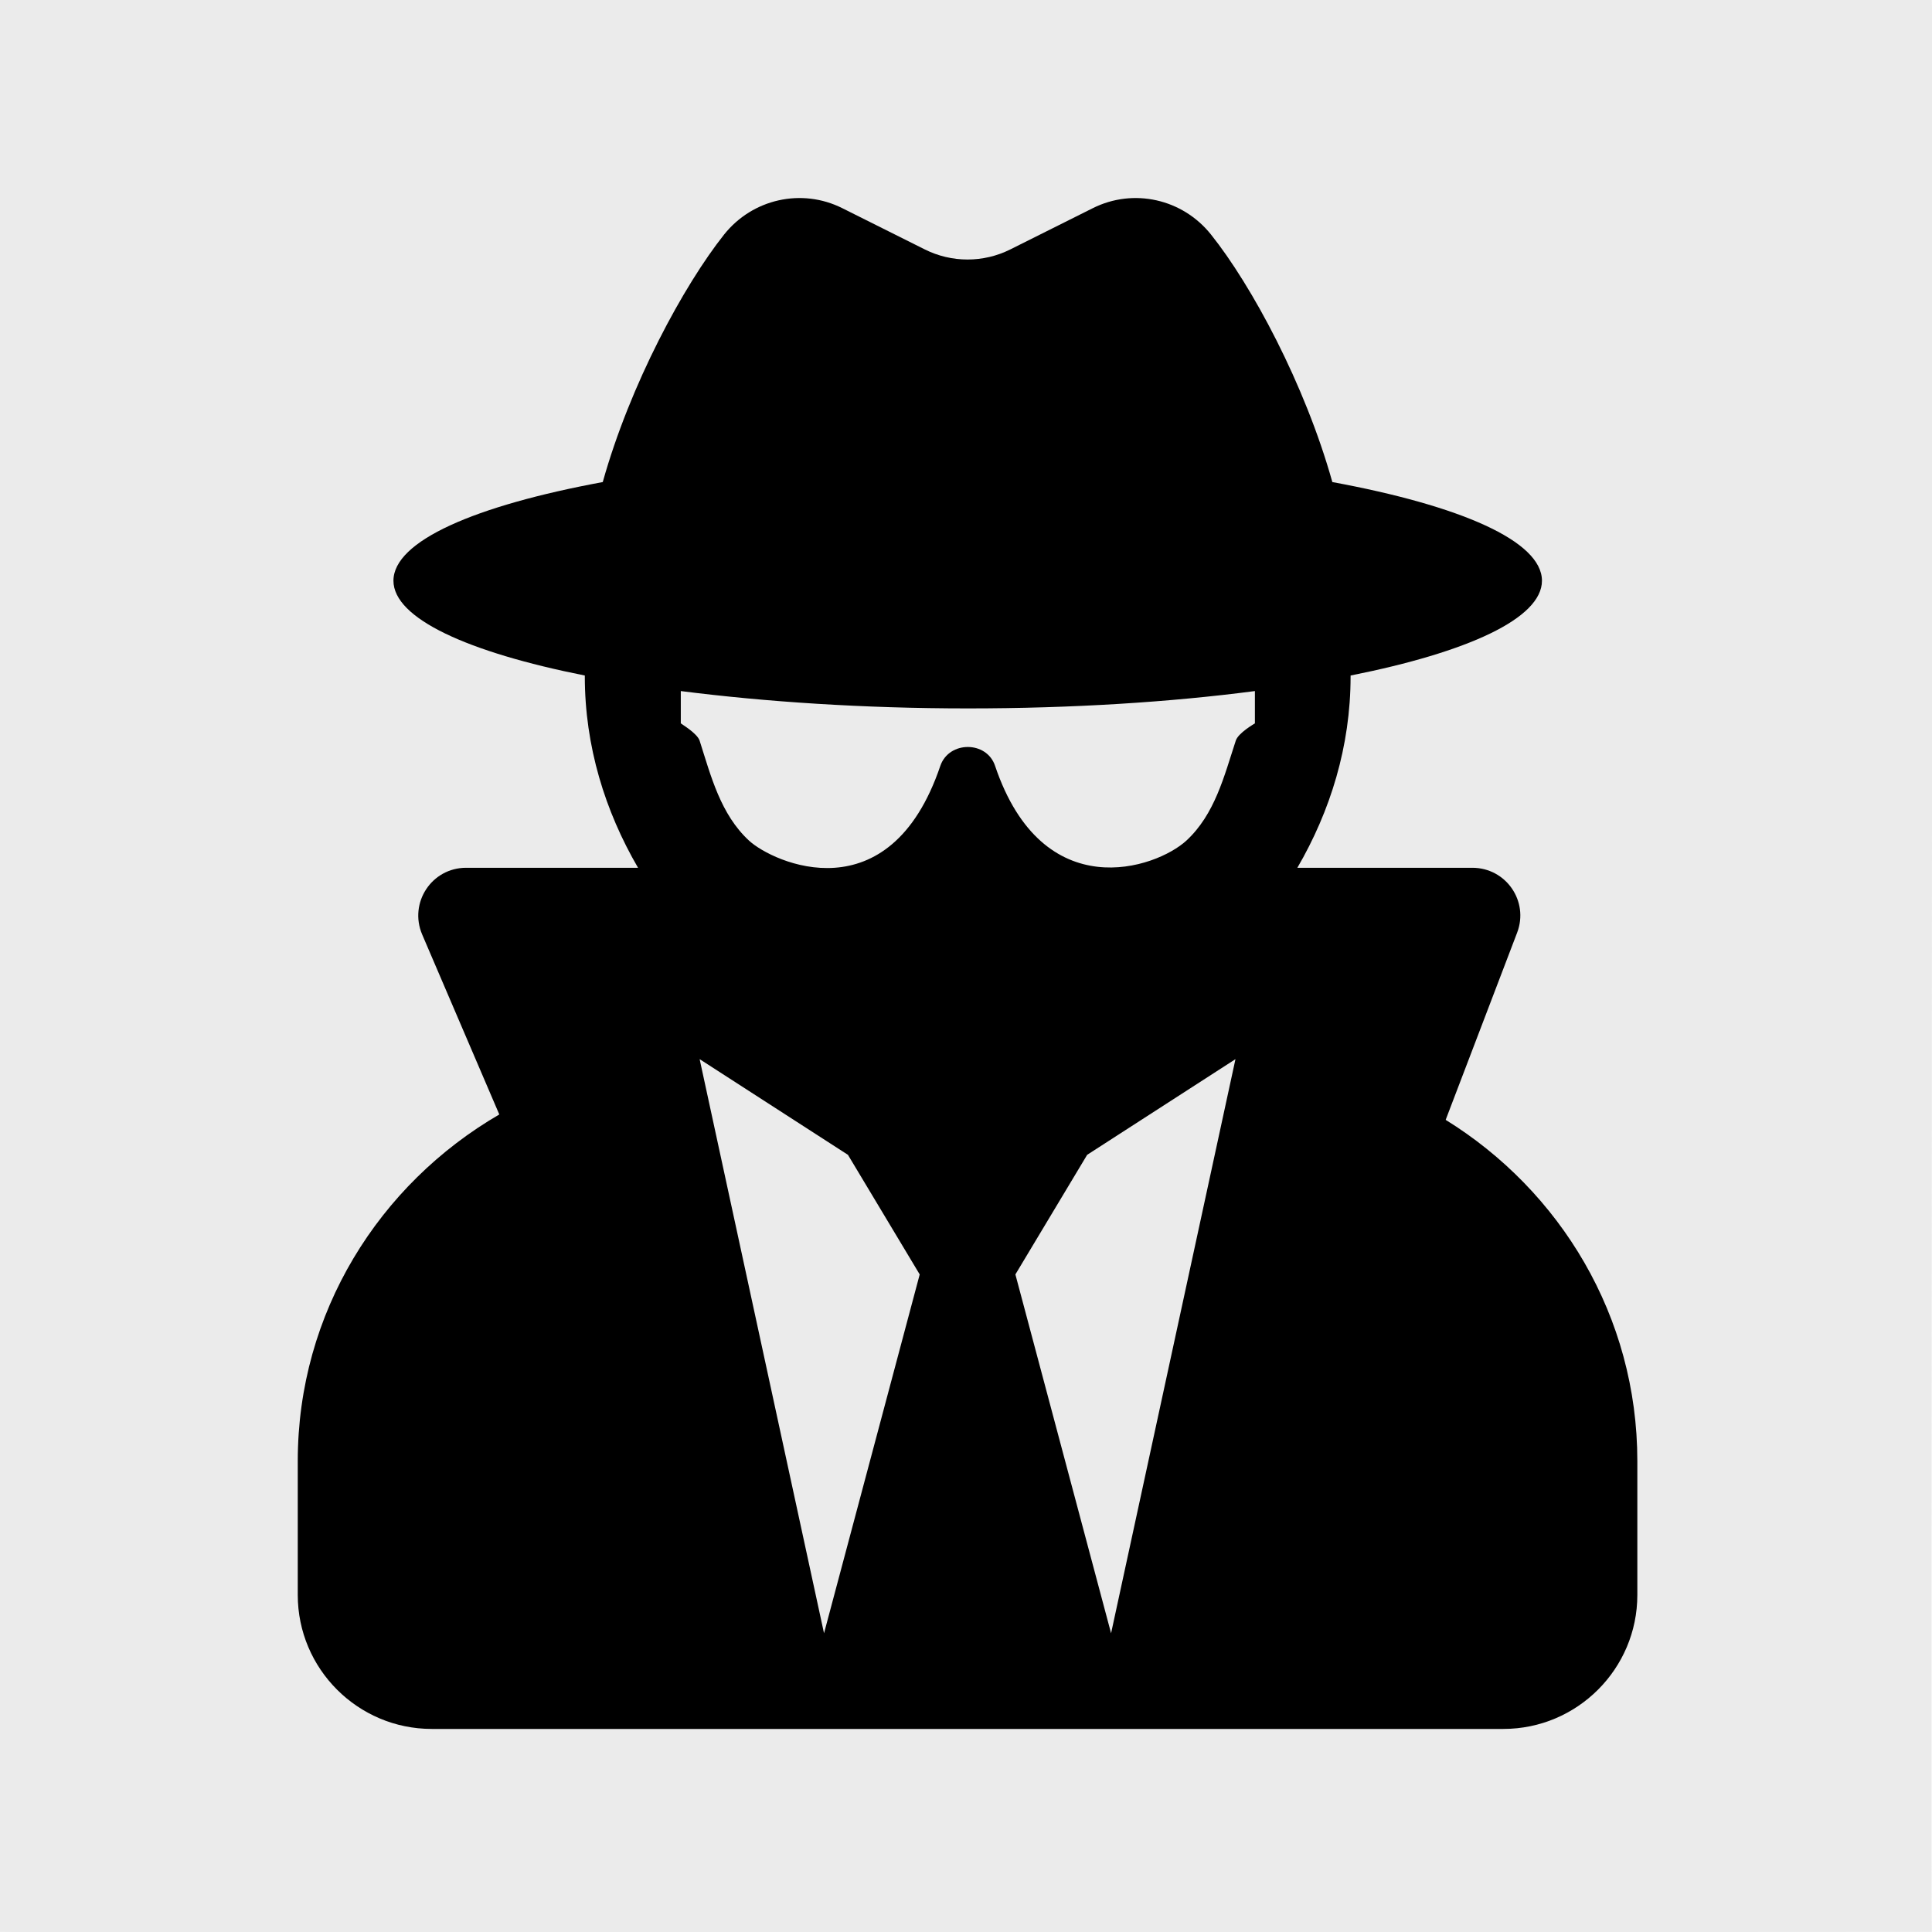
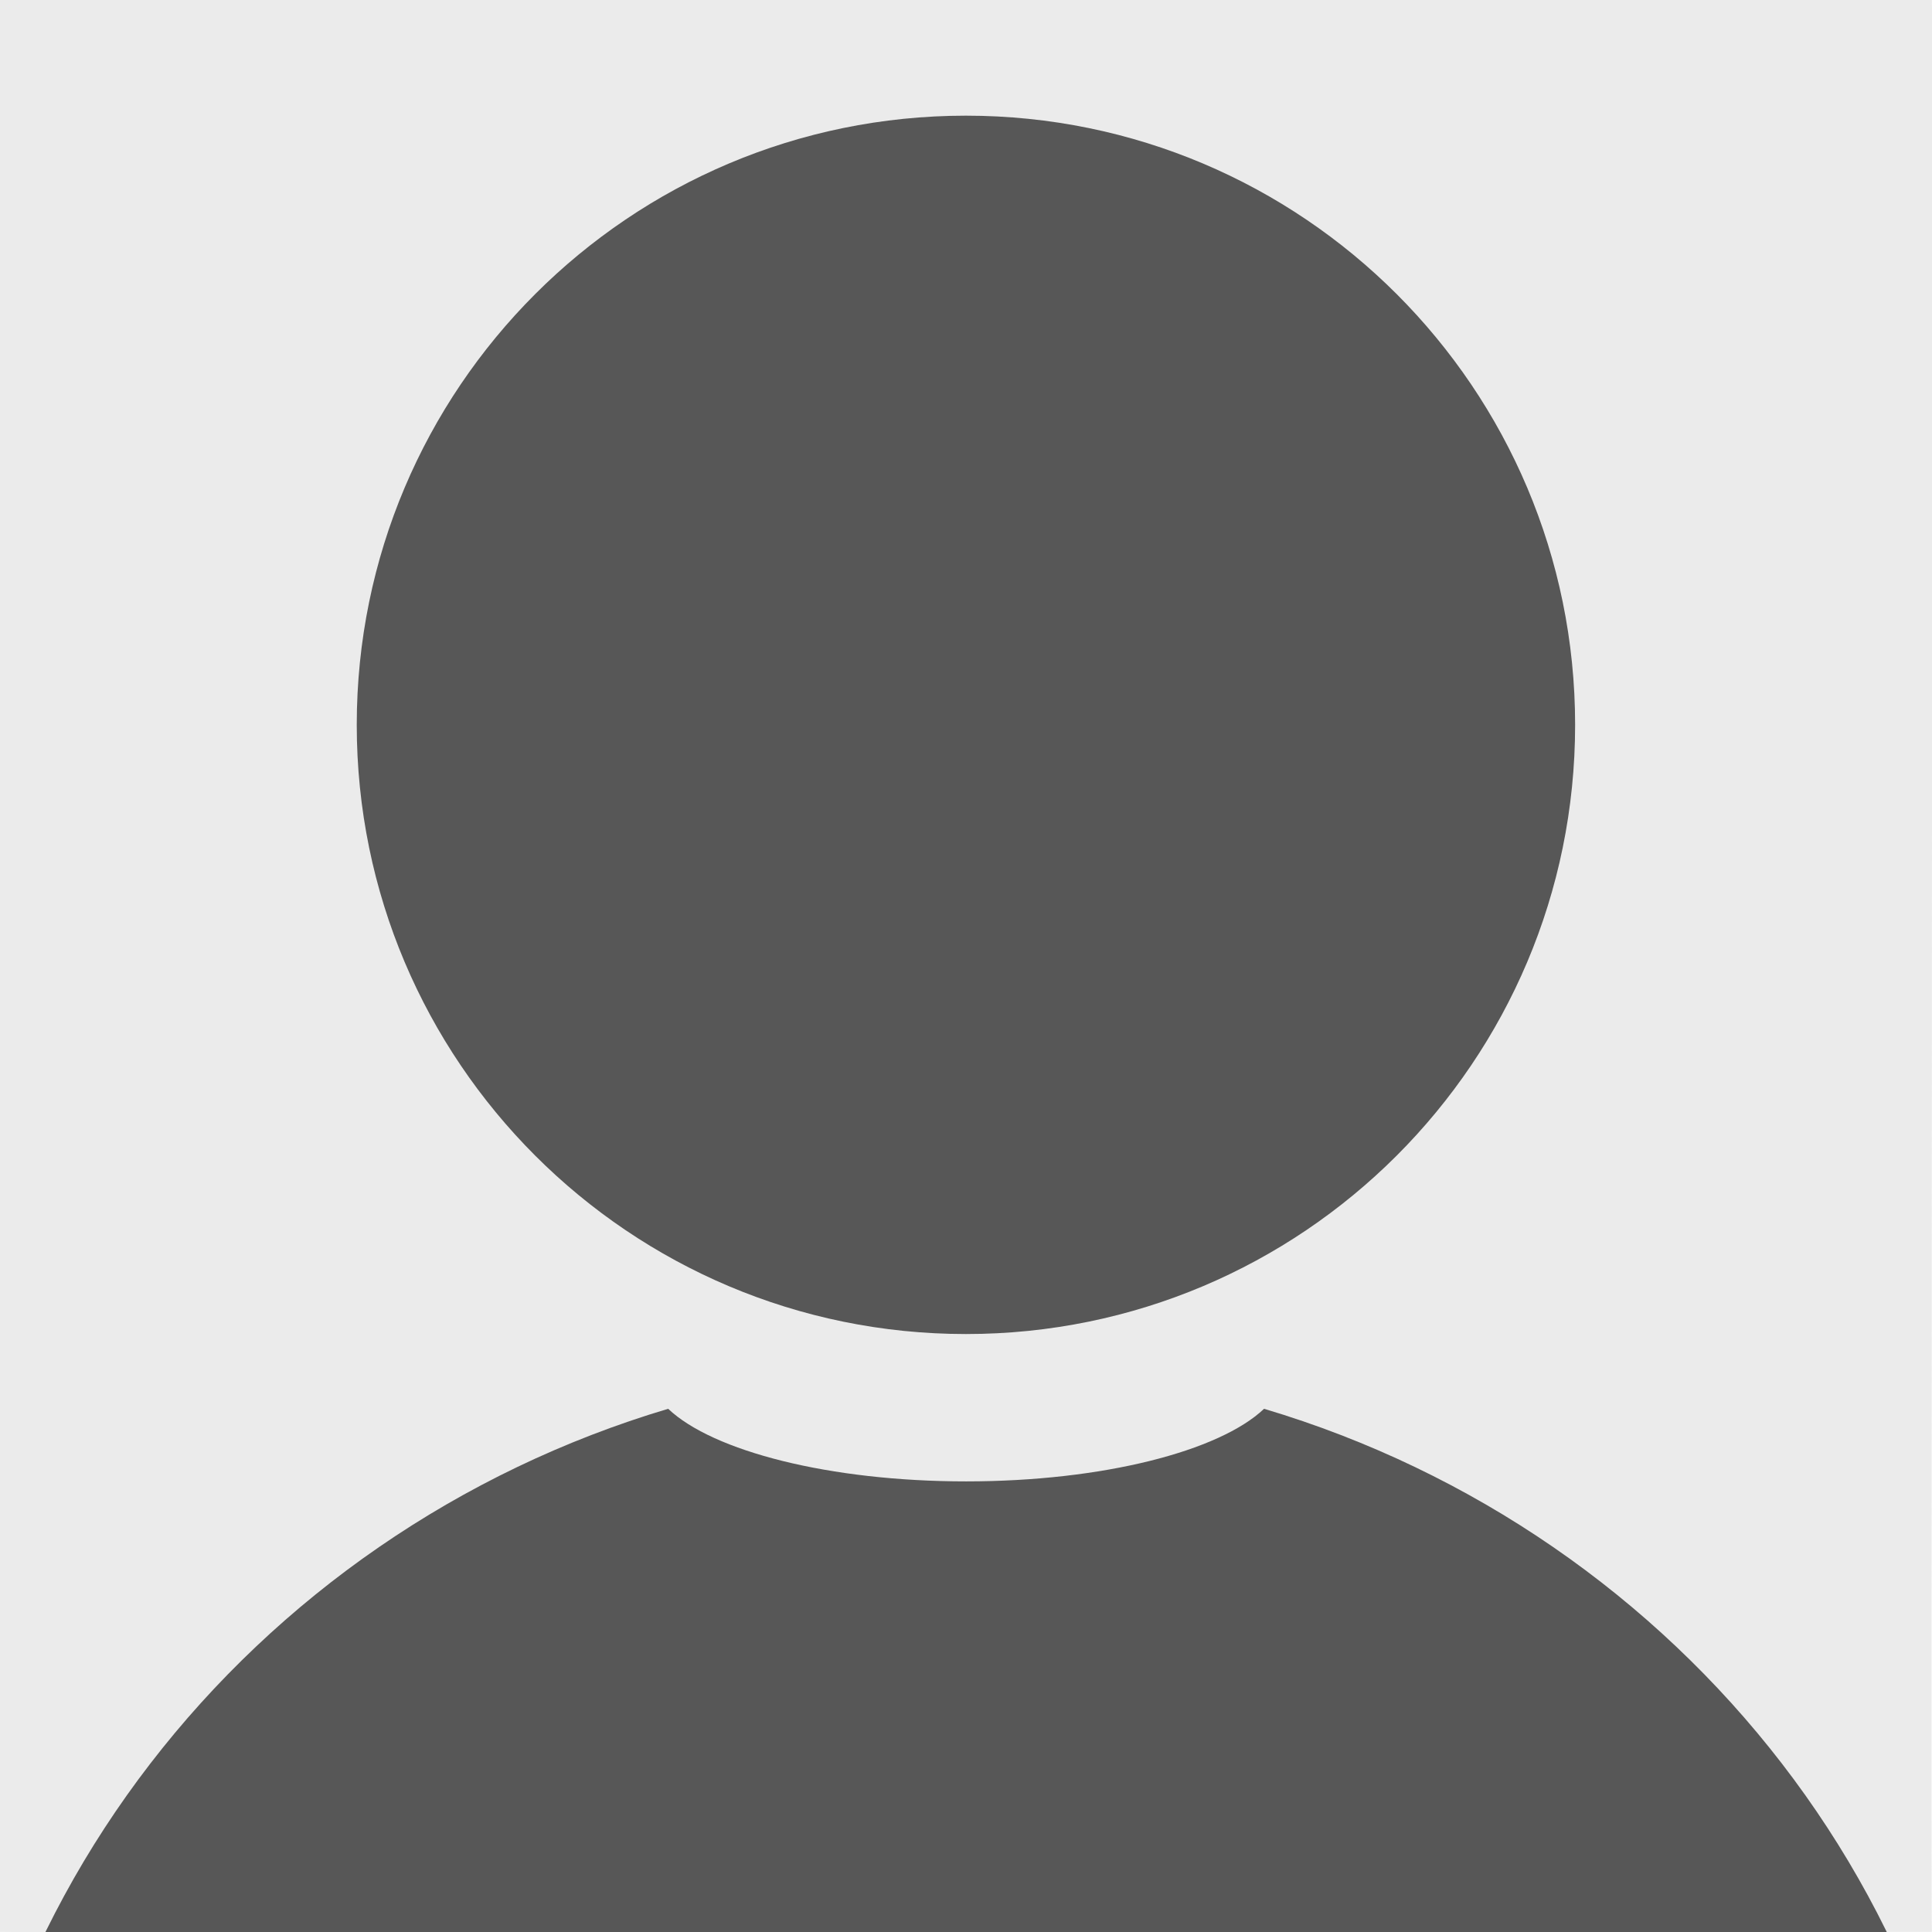
<svg xmlns="http://www.w3.org/2000/svg" width="100%" height="100%" viewBox="0 0 7538 7538" version="1.1" xml:space="preserve" style="fill-rule:evenodd;clip-rule:evenodd;stroke-linejoin:round;stroke-miterlimit:2;">
  <g id="Do-not-Disturb">
    <path d="M7537.5,7537.5c-4.417,-14.083 4.958,-7537.5 0,-7537.5l-7537.5,0c-0.263,4.696 0,7537.5 0,7537.5c9.388,4.958 7537.5,0 7537.5,0Z" style="fill:#ddd;fill-opacity:0.6;" />
  </g>
-   <path d="M5640.51,4369.26l278.828,-730.319c46.665,-122.498 -43.166,-253.162 -174.997,-253.162l-682.487,0c128.331,-220.496 207.663,-473.657 207.663,-746.652l-0,-3.5c457.324,-90.998 746.652,-222.829 746.652,-369.826c0,-155.164 -318.494,-292.828 -817.817,-384.993c-107.332,-382.659 -314.994,-767.651 -473.658,-965.981c-110.831,-138.83 -302.161,-181.996 -460.824,-102.664l-321.994,160.996c-104.998,52.499 -228.662,52.499 -333.66,0l-321.994,-160.996c-158.663,-79.332 -349.993,-36.166 -460.824,102.664c-157.497,198.33 -366.326,583.322 -473.658,965.981c-498.157,92.165 -816.65,229.829 -816.65,384.993c-0,146.997 289.327,278.828 746.652,369.826l-0,3.5c-0,272.995 79.332,526.156 207.662,746.652l-670.82,0c-134.164,0 -223.996,136.498 -171.497,260.162l300.995,702.319c-467.825,271.829 -786.319,772.319 -786.319,1352.14l0,522.656c0,288.161 234.496,522.657 522.657,522.657l4181.25,-0c288.161,-0 522.657,-234.496 522.657,-522.657l-0,-522.656c-0,-564.656 -300.995,-1054.65 -747.819,-1331.14Zm-2425.45,2003.13l-485.324,-2239.96l578.655,373.326l279.995,466.658l-373.326,1399.97Zm1119.98,-0l-373.326,-1399.97l279.995,-466.658l578.655,-373.326l-485.324,2239.96Zm486.491,-3482.43c-45.499,138.831 -81.665,286.995 -192.497,389.66c-117.831,108.497 -559.989,261.328 -746.652,-291.661c-32.666,-97.999 -179.663,-97.999 -213.496,-0c-198.329,585.655 -653.32,377.992 -746.652,291.661c-110.831,-102.665 -148.164,-250.829 -192.496,-389.66c-9.333,-29.166 -73.499,-66.498 -73.499,-67.665l0,-125.997c330.161,41.999 711.653,67.665 1119.98,67.665c408.325,-0 789.818,-24.5 1119.98,-67.665l-0,125.997c-1.167,1.167 -65.332,37.333 -74.665,67.665Z" style="fill-rule:nonzero;" />
+   <path d="M4931.92,5496.63c1630.55,485.772 2818.24,1966.99 2818.24,3716.83c-0,2144.41 -1783.7,3885.4 -3980.72,3885.4c-2197.02,0 -3980.72,-1740.99 -3980.72,-3885.4c0,-1749.84 1187.69,-3231.06 2818.24,-3716.83c173.997,165.233 629.073,283.241 1162.48,283.241c533.408,0 988.484,-118.008 1162.48,-283.241Z" style="fill:#575757;" />
+   <circle cx="3768.75" cy="2828.13" r="2376.83" style="fill:#575757;" />
</svg>
